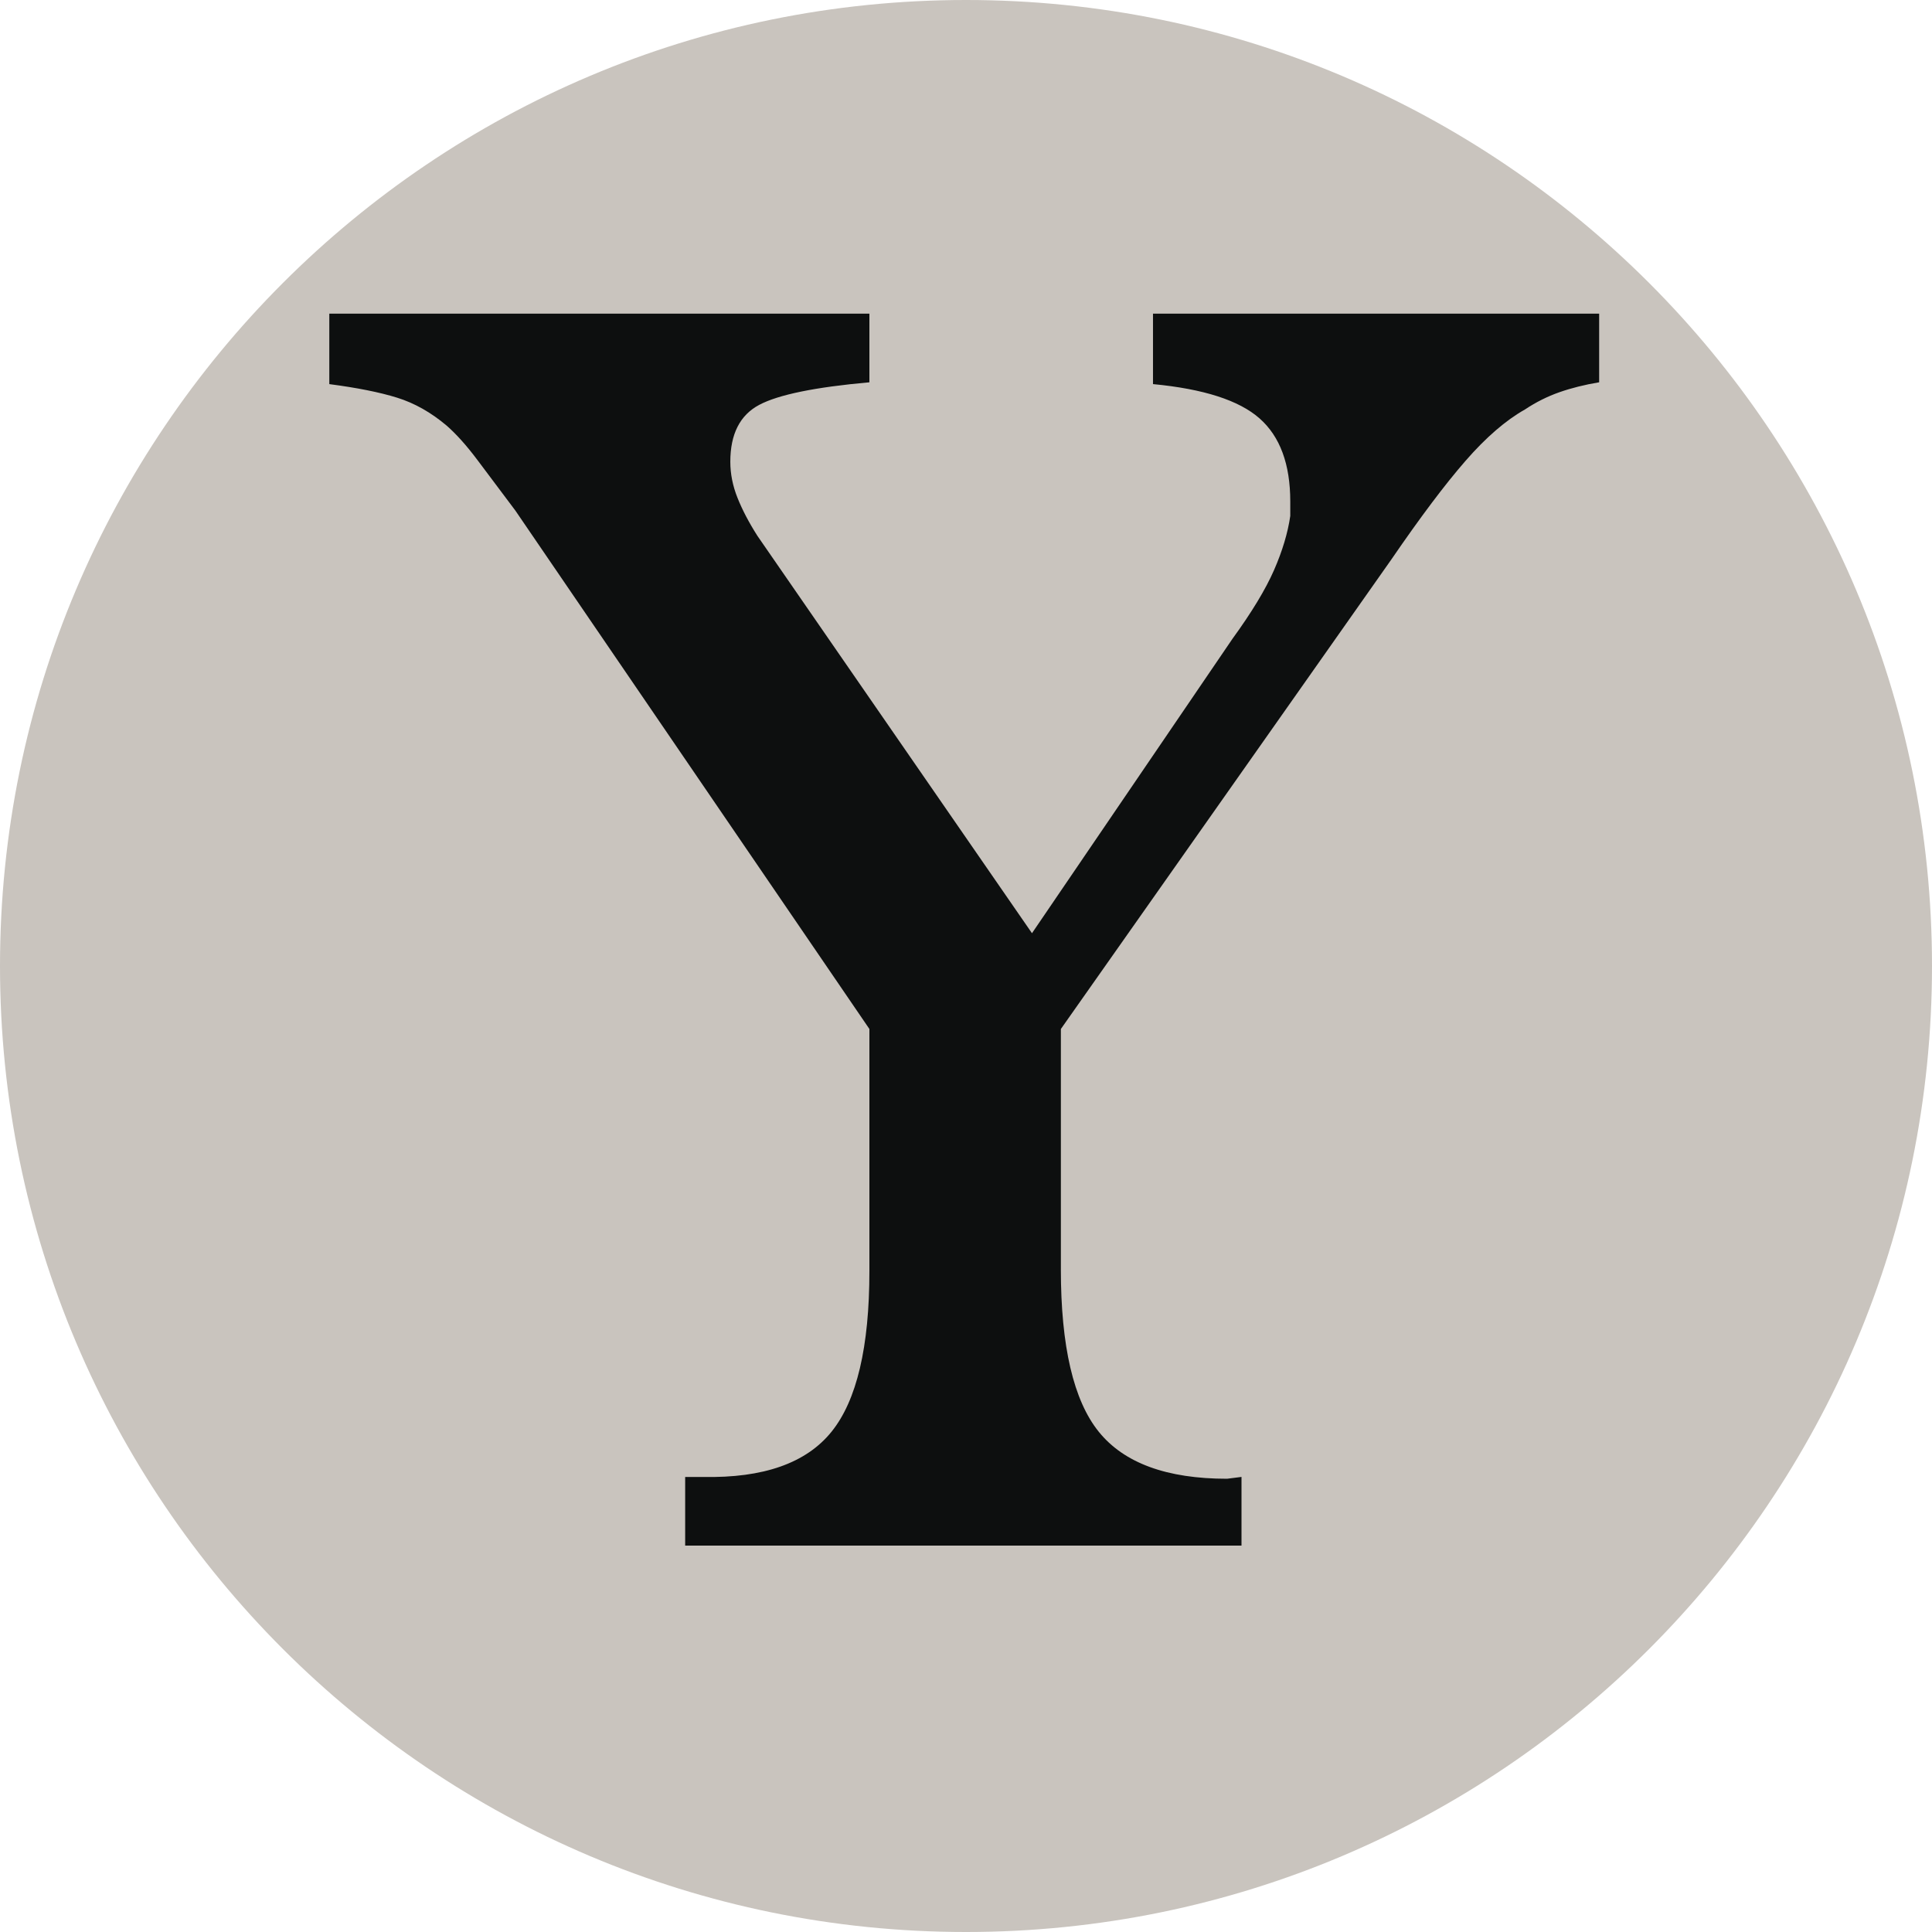
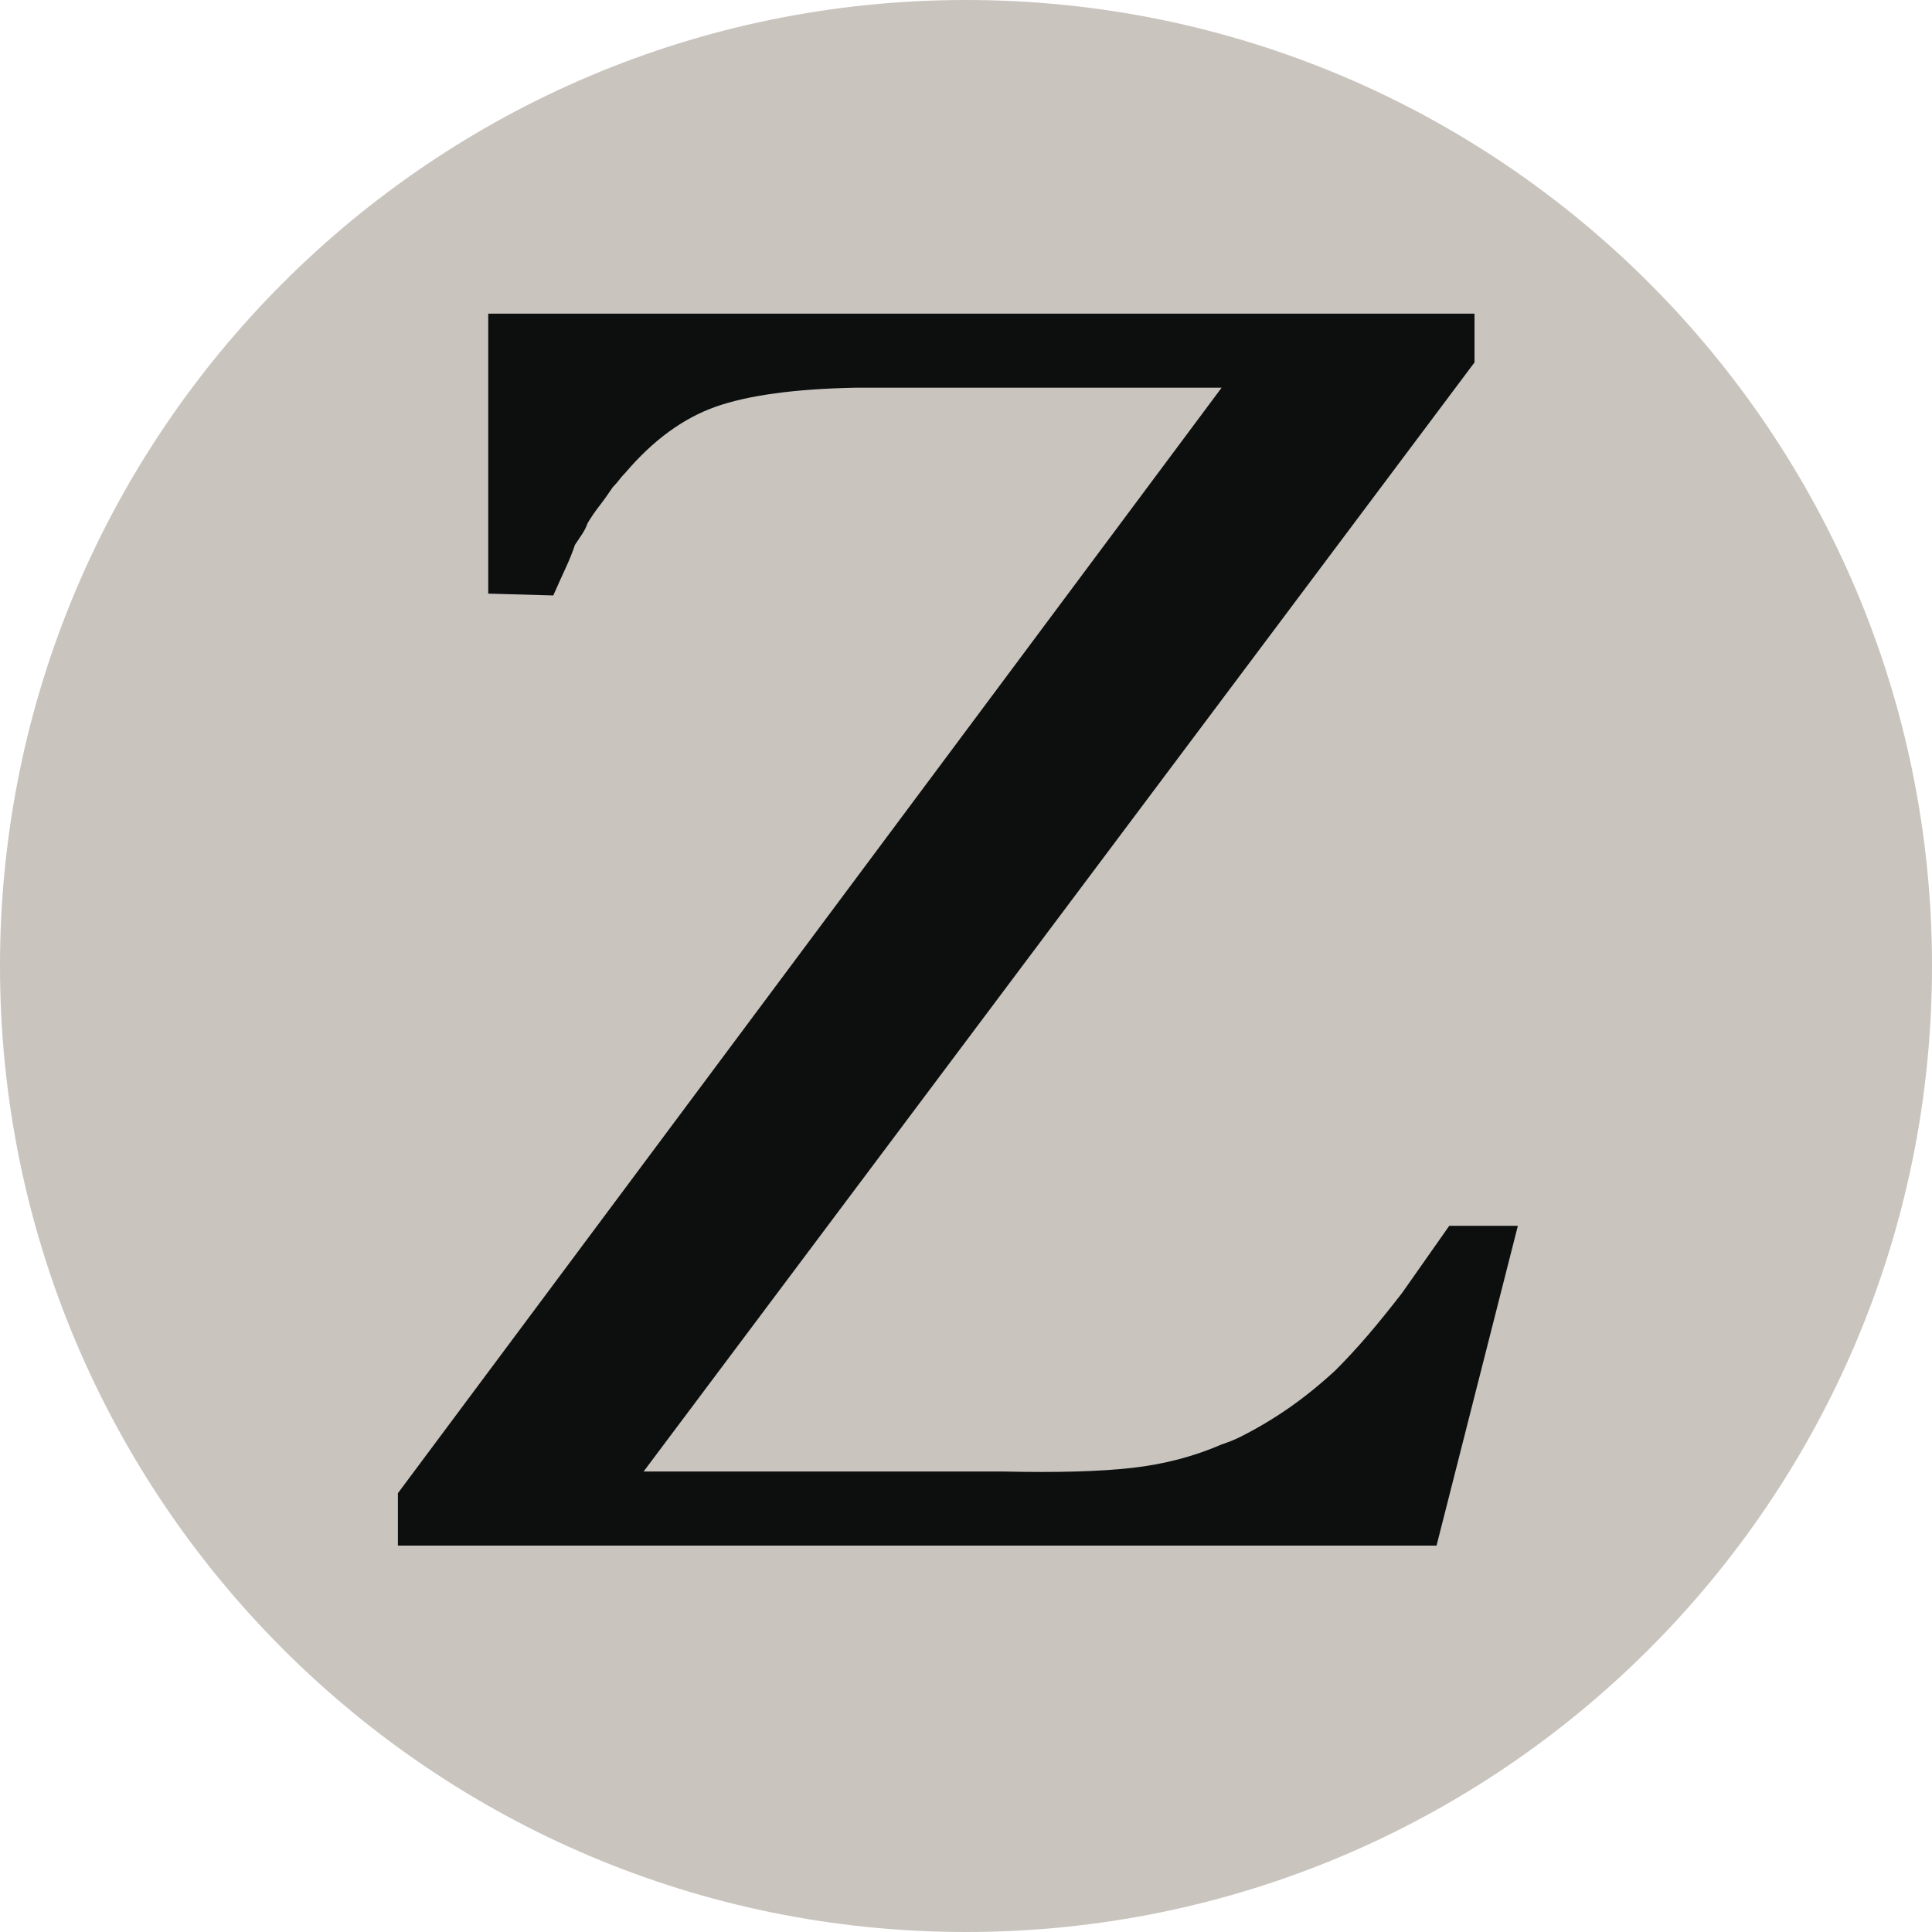
- <svg xmlns="http://www.w3.org/2000/svg" version="1.1" width="600" height="600">
-   <g transform="translate(-1109.44,-140.2083)" id="layer1">
-     <g transform="matrix(6,0,0,6,5519.44,140.2083)" id="g465">
-       <path d="M -635,49.998 C -635,77.611 -657.383,100 -685,100 -712.613,100 -735,77.613 -735,49.999 -735,22.384 -712.613,0 -685,0 c 27.617,0 50,22.384 50,49.998 z" id="path467" style="fill:#c9c4be" />
+ <svg xmlns="http://www.w3.org/2000/svg" version="1.1" width="600" height="600" id="svg4260">
+   <defs id="defs4262" />
+   <g transform="translate(-122.0055,-78.92808)" id="layer1">
+     <g transform="matrix(6,0,0,6,3902.006,78.92808)" id="g475">
+       <path d="M -530,49.998 C -530,77.613 -552.384,100 -580,100 -607.613,100 -630,77.613 -630,49.998 -630,22.385 -607.613,0 -580,0 c 27.616,0 50,22.385 50,49.998 z" id="path477" style="fill:#c9c4be" />
    </g>
-     <g transform="matrix(6,0,0,6,5519.44,140.2083)" id="g469">
-       <path d="m -680.09,65.695 c 0,3.988 0.654,6.793 1.963,8.414 1.309,1.621 3.521,2.431 6.639,2.431 l 0.748,-0.095 V 80 h -28.796 v -3.553 h 0.934 c 3.117,0.063 5.33,-0.717 6.639,-2.338 1.309,-1.619 1.963,-4.394 1.963,-8.319 V 53.26 l -18.325,-26.833 c -0.748,-0.997 -1.402,-1.87 -1.964,-2.618 -0.561,-0.748 -1.091,-1.339 -1.589,-1.776 -0.811,-0.686 -1.668,-1.169 -2.571,-1.45 -0.904,-0.281 -2.073,-0.514 -3.506,-0.701 V 16.235 H -690 v 3.553 c -2.805,0.25 -4.708,0.64 -5.703,1.168 -0.998,0.53 -1.496,1.512 -1.496,2.945 0,0.624 0.124,1.248 0.373,1.87 0.249,0.624 0.592,1.278 1.029,1.963 l 14.212,20.569 10.378,-15.24 c 0.996,-1.371 1.713,-2.555 2.15,-3.553 0.435,-0.996 0.715,-1.931 0.841,-2.804 0,-0.125 0,-0.249 0,-0.374 0,-0.125 0,-0.249 0,-0.375 0,-1.931 -0.53,-3.366 -1.589,-4.3 -1.06,-0.936 -2.899,-1.527 -5.516,-1.776 v -3.647 h 23.093 v 3.553 c -0.748,0.125 -1.435,0.296 -2.056,0.514 -0.624,0.219 -1.216,0.515 -1.777,0.889 -0.998,0.561 -2.026,1.449 -3.085,2.665 -1.061,1.215 -2.337,2.915 -3.833,5.096 l -17.11,24.309 v 12.436 h -10e-4 z" id="path471" style="fill:#0d0f0f" />
+     <g transform="matrix(6,0,0,6,3902.006,78.92808)" id="g479">
+       <path d="m -555.645,79.999 h -53.76 v -2.711 l 42.635,-57.22 h -18.979 c -3.118,0.063 -5.517,0.391 -7.2,0.981 -1.683,0.594 -3.242,1.73 -4.675,3.413 -0.125,0.126 -0.233,0.25 -0.327,0.374 -0.093,0.126 -0.203,0.25 -0.327,0.373 -0.25,0.375 -0.483,0.702 -0.702,0.982 -0.219,0.28 -0.42,0.577 -0.607,0.889 -0.063,0.188 -0.156,0.374 -0.28,0.561 -0.125,0.188 -0.25,0.375 -0.374,0.562 -0.126,0.374 -0.281,0.765 -0.467,1.168 -0.188,0.406 -0.407,0.889 -0.654,1.449 l -3.367,-0.094 V 16.235 h 51.049 v 2.524 l -43.007,57.406 h 18.605 c 2.805,0.063 5.033,0 6.685,-0.188 1.65,-0.187 3.193,-0.59 4.628,-1.213 0.187,-0.063 0.358,-0.125 0.514,-0.188 0.156,-0.063 0.295,-0.124 0.421,-0.188 0.873,-0.436 1.714,-0.935 2.524,-1.496 0.809,-0.561 1.62,-1.215 2.431,-1.963 0.561,-0.562 1.122,-1.168 1.683,-1.822 0.561,-0.655 1.153,-1.388 1.777,-2.197 l 2.431,-3.461 h 3.552 l -4.209,16.55 z" id="path481" style="fill:#0d0f0f" />
    </g>
  </g>
</svg>
